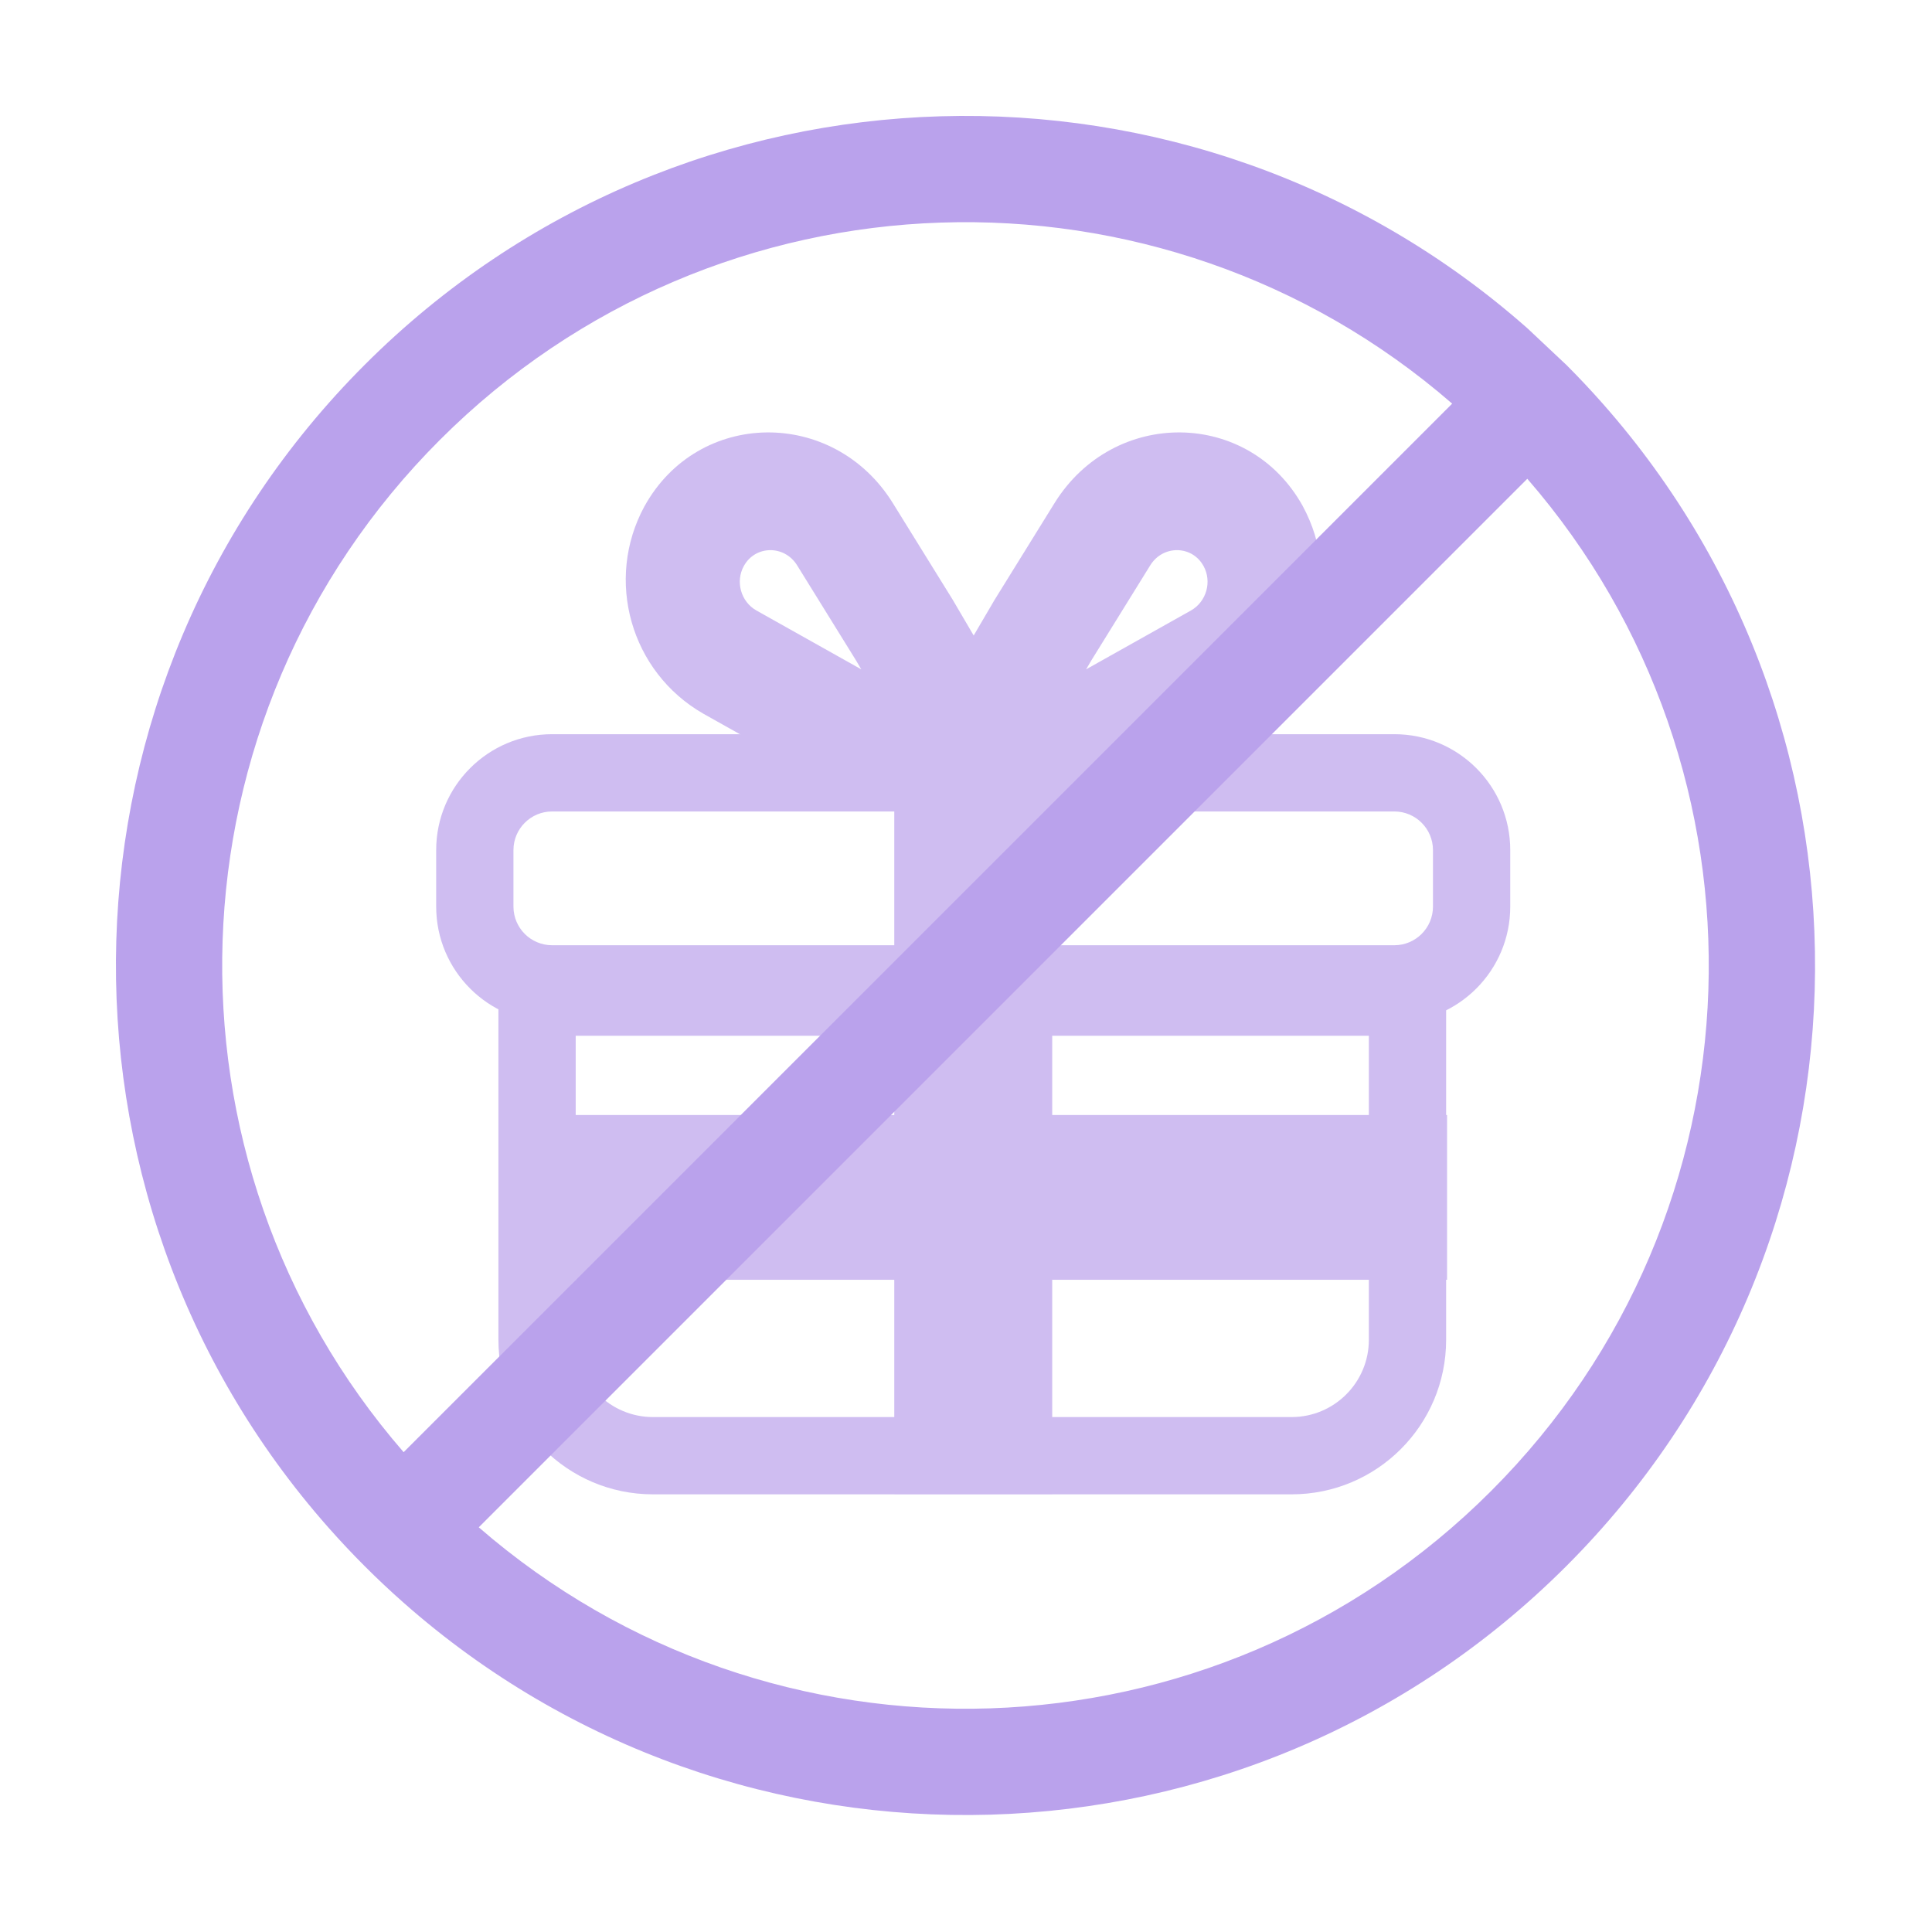
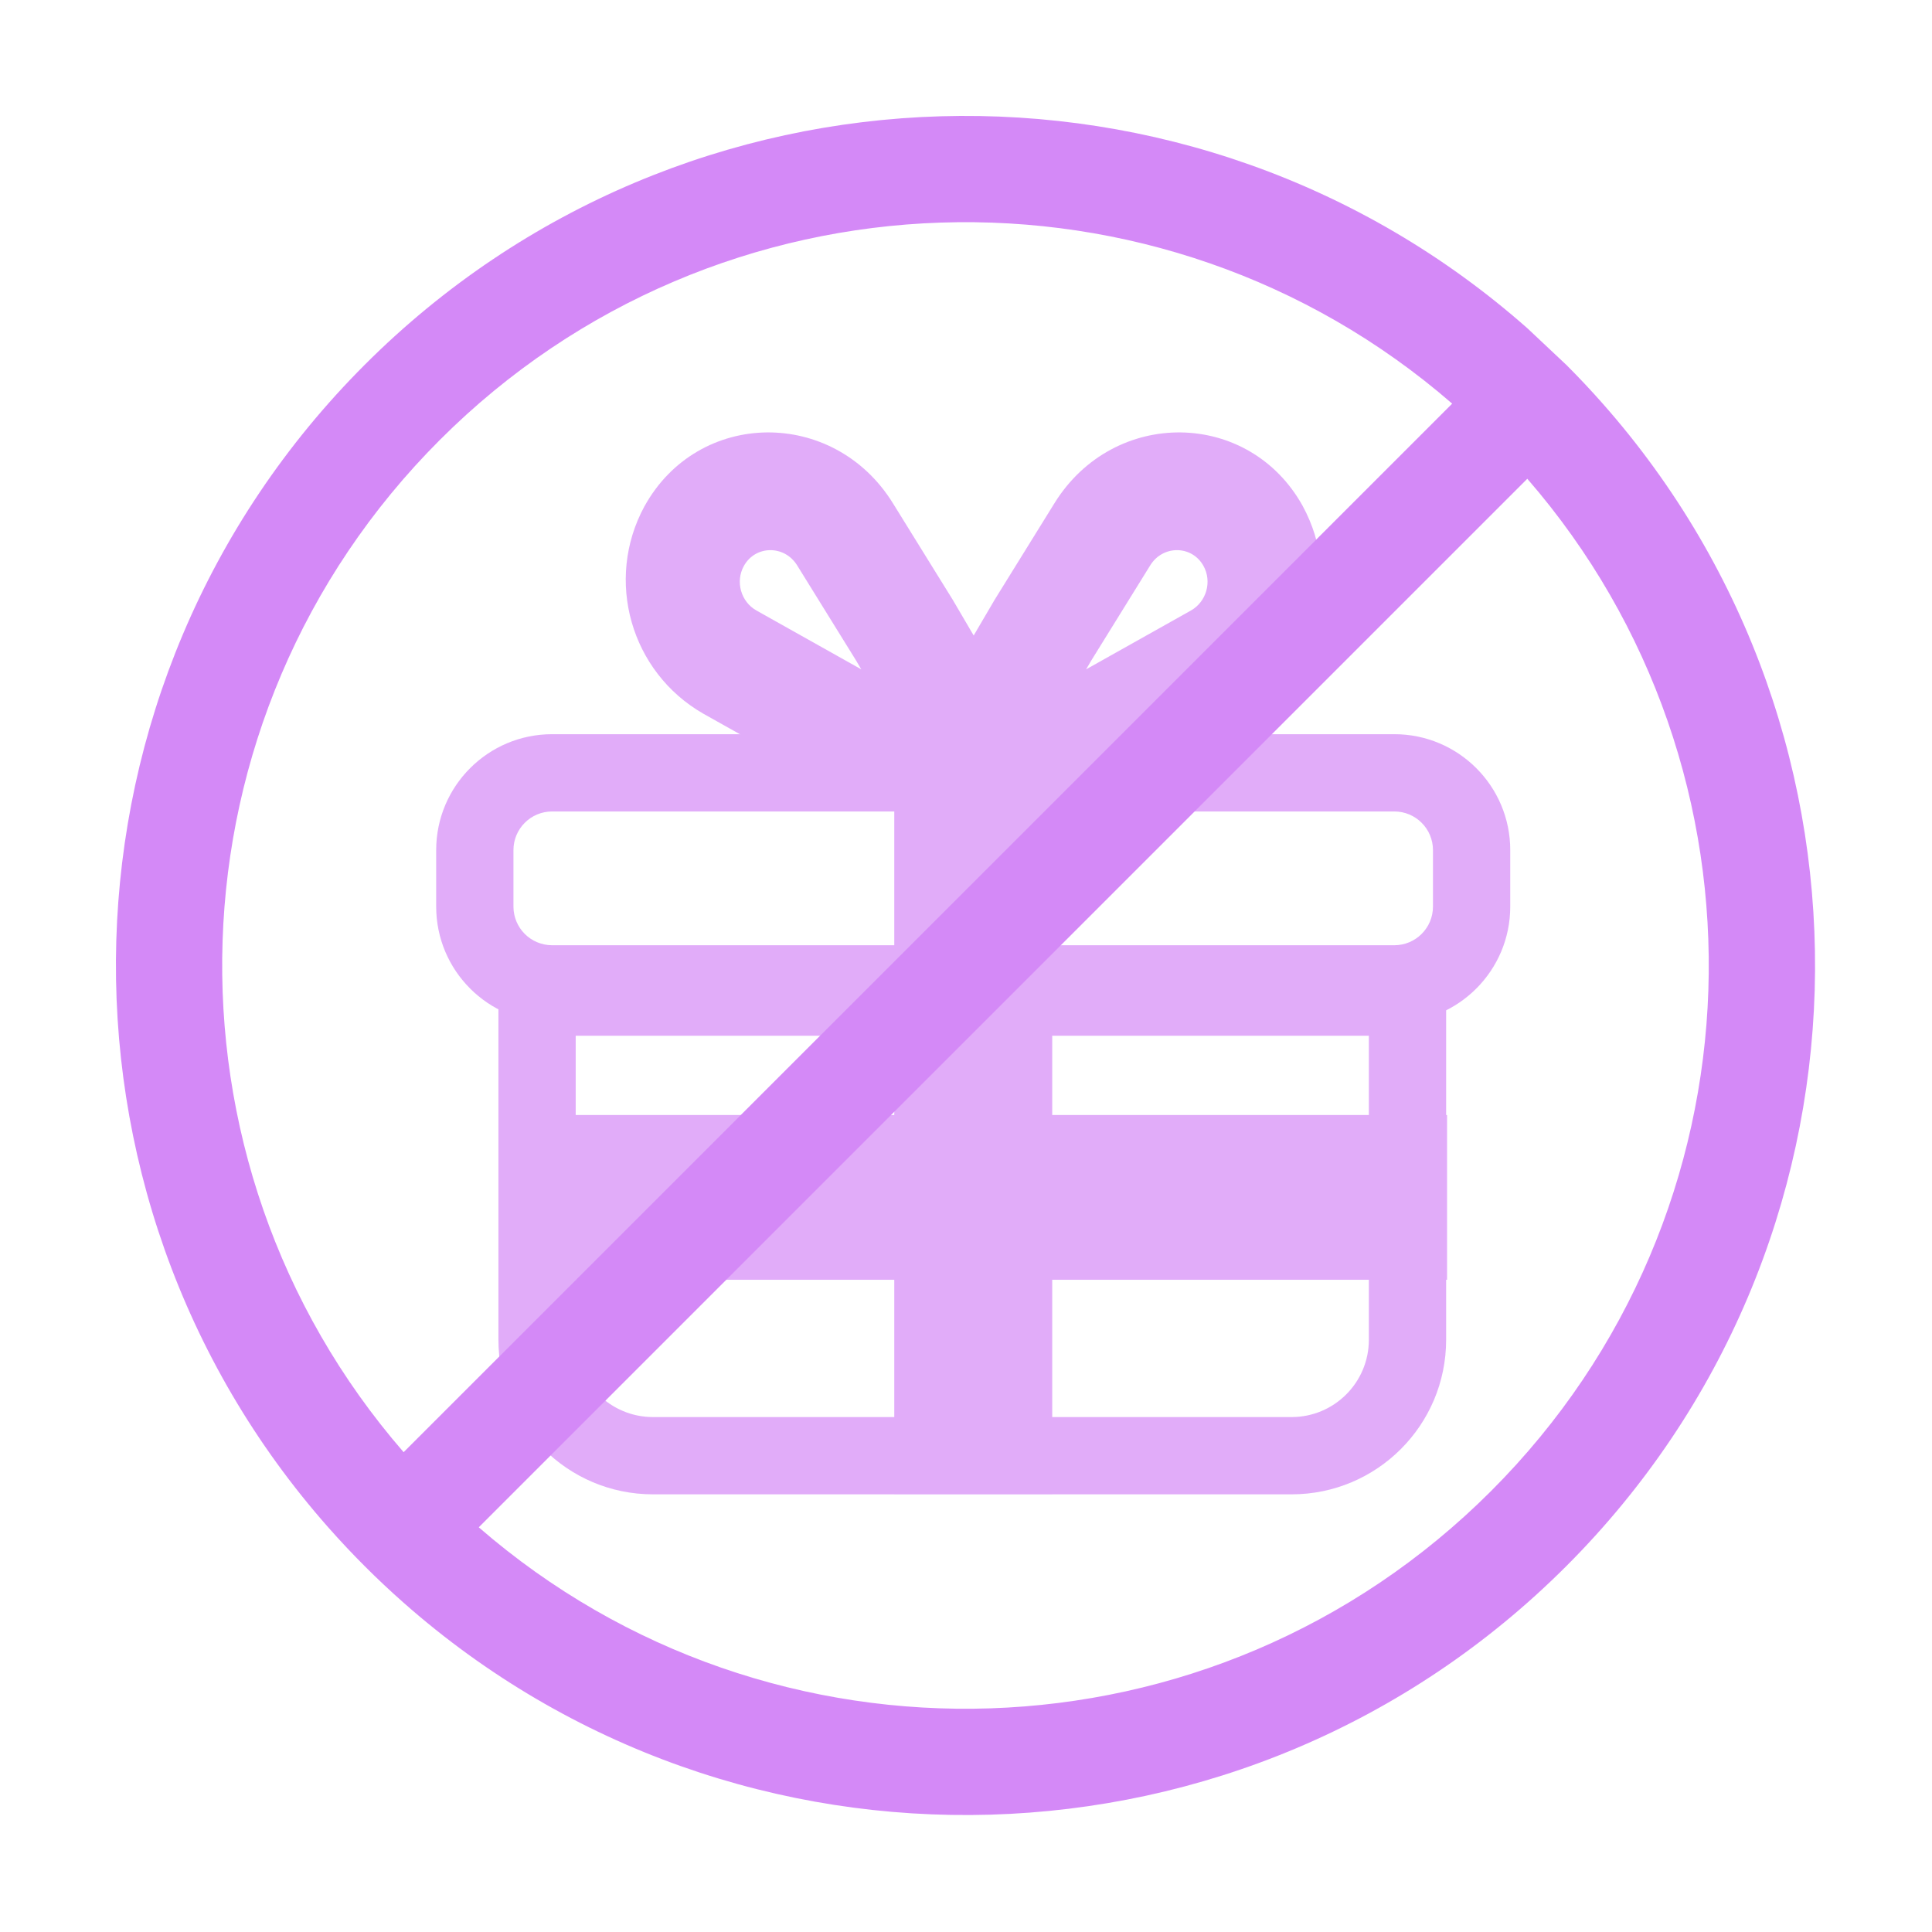
<svg xmlns="http://www.w3.org/2000/svg" width="64" height="64" fill="none" opacity=".5">
  <g opacity=".7">
-     <g fill="#7645d9" fill-rule="evenodd">
+     <g fill="#AA14F0" fill-rule="evenodd">
      <path d="M26.406 18.728c-.421-.68-1.384-.669-1.765.021-.287.518-.097 1.186.418 1.475l3.471 1.948-.168-.286-1.956-3.158zm-5.055-1.96c1.779-3.215 6.264-3.268 8.228-.098l1.982 3.199 4.03 6.873h-6.262c-.331 0-.659-.086-.952-.251L23.3 23.643a5.11 5.11 0 0 1-1.95-6.875z" />
      <path d="M38.103 18.728c.421-.68 1.384-.669 1.765.021.287.518.097 1.186-.418 1.475l-3.471 1.948.168-.286 1.956-3.158zm5.055-1.96c-1.779-3.215-6.264-3.268-8.228-.098l-1.982 3.199-4.03 6.873h6.262a1.94 1.94 0 0 0 .952-.251l5.075-2.848a5.11 5.11 0 0 0 1.95-6.875zM19.071 34.311h26.274v10.071a2.56 2.56 0 0 1-2.56 2.56H21.631a2.56 2.56 0 0 1-2.56-2.56V34.311zm28.834-2.56v12.631a5.12 5.12 0 0 1-5.12 5.12H21.631a5.12 5.12 0 0 1-5.12-5.12V31.751h31.394z" />
    </g>
-     <path fill="#7645d9" d="M34.856 33.934h-5.232v15.555h5.232V33.934z" />
-     <path fill="#7645d9" d="M16.542 36.936v5.458h31.394v-5.458H16.542z" />
-     <path fill="#7645d9" fill-rule="evenodd" d="M18.289 26.881h27.9a1.28 1.28 0 0 1 1.28 1.28v1.871a1.28 1.28 0 0 1-1.28 1.28h-27.9a1.28 1.28 0 0 1-1.28-1.28v-1.871a1.28 1.28 0 0 1 1.28-1.28zm27.9-2.56a3.84 3.84 0 0 1 3.84 3.84v1.871a3.84 3.84 0 0 1-3.84 3.84h-27.9a3.84 3.84 0 0 1-3.84-3.84v-1.871a3.84 3.84 0 0 1 3.84-3.84h27.9z" />
-     <path fill="#7645d9" d="M34.856 24.383h-5.232v9.551h5.232v-9.551z" />
+     <path fill="#AA14F0" d="M34.856 33.934h-5.232v15.555h5.232V33.934z" />
+     <path fill="#AA14F0" d="M16.542 36.936v5.458h31.394v-5.458H16.542z" />
+     <path fill="#AA14F0" fill-rule="evenodd" d="M18.289 26.881h27.9a1.28 1.28 0 0 1 1.28 1.28v1.871a1.28 1.28 0 0 1-1.28 1.28h-27.9a1.28 1.28 0 0 1-1.28-1.28v-1.871a1.28 1.28 0 0 1 1.28-1.28zm27.9-2.56a3.84 3.84 0 0 1 3.84 3.84v1.871a3.84 3.84 0 0 1-3.84 3.84h-27.9a3.84 3.84 0 0 1-3.84-3.84v-1.871a3.84 3.84 0 0 1 3.84-3.84h27.9z" />
+     <path fill="#AA14F0" d="M34.856 24.383h-5.232v9.551h5.232v-9.551z" />
  </g>
-   <path fill="#7645d9" fill-rule="evenodd" d="M51.882 12.083L50.6 10.877C39.547 1.108 22.655 1.51 12.083 12.083S1.108 39.547 10.877 50.6a28.63 28.63 0 0 0 1.206 1.283c.418.418.846.82 1.283 1.206 11.053 9.768 27.944 9.366 38.517-1.206s10.975-27.464 1.206-38.517c-.386-.437-.788-.865-1.206-1.283zm-3.777 1.288c-9.673-8.397-24.336-7.996-33.533 1.201s-9.598 23.86-1.201 33.533l34.734-34.734zM15.86 50.594L50.594 15.86c8.397 9.673 7.997 24.336-1.201 33.533s-23.86 9.598-33.533 1.201z" />
+   <path fill="#AA14F0" fill-rule="evenodd" d="M51.882 12.083L50.6 10.877C39.547 1.108 22.655 1.51 12.083 12.083S1.108 39.547 10.877 50.6a28.63 28.63 0 0 0 1.206 1.283c.418.418.846.82 1.283 1.206 11.053 9.768 27.944 9.366 38.517-1.206s10.975-27.464 1.206-38.517c-.386-.437-.788-.865-1.206-1.283zm-3.777 1.288c-9.673-8.397-24.336-7.996-33.533 1.201s-9.598 23.86-1.201 33.533l34.734-34.734zM15.86 50.594L50.594 15.86c8.397 9.673 7.997 24.336-1.201 33.533s-23.86 9.598-33.533 1.201z" />
</svg>
